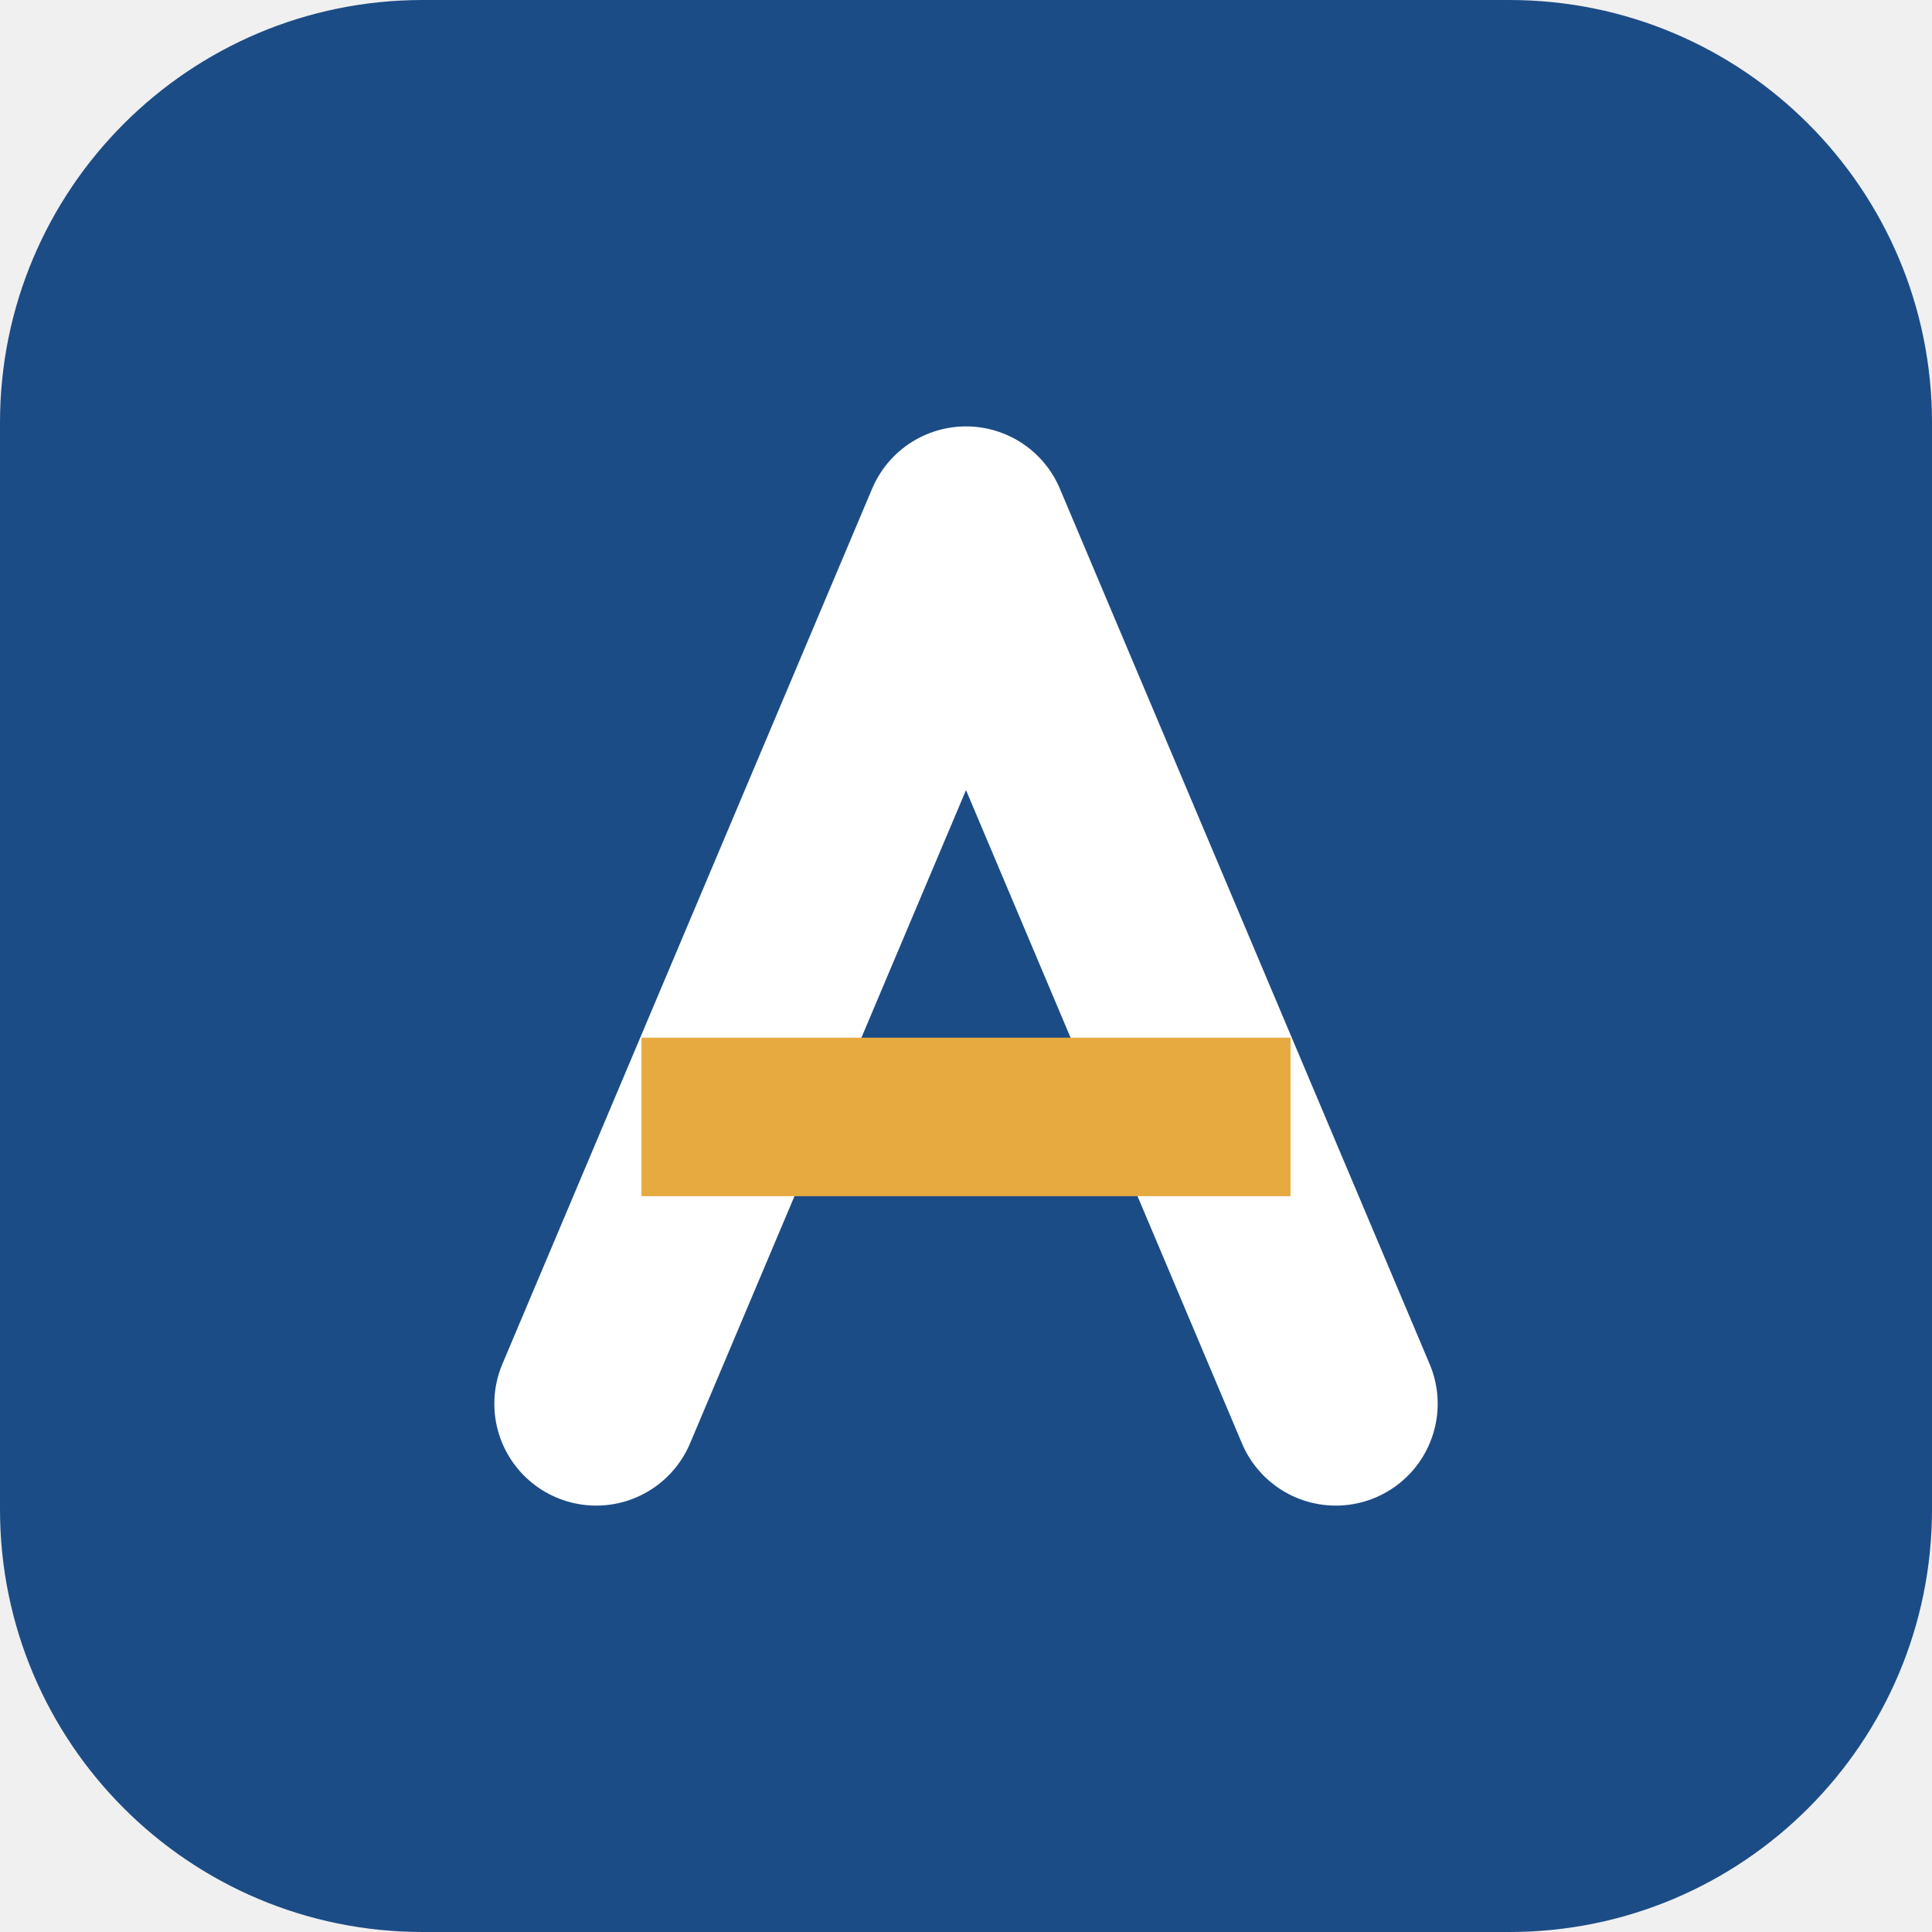
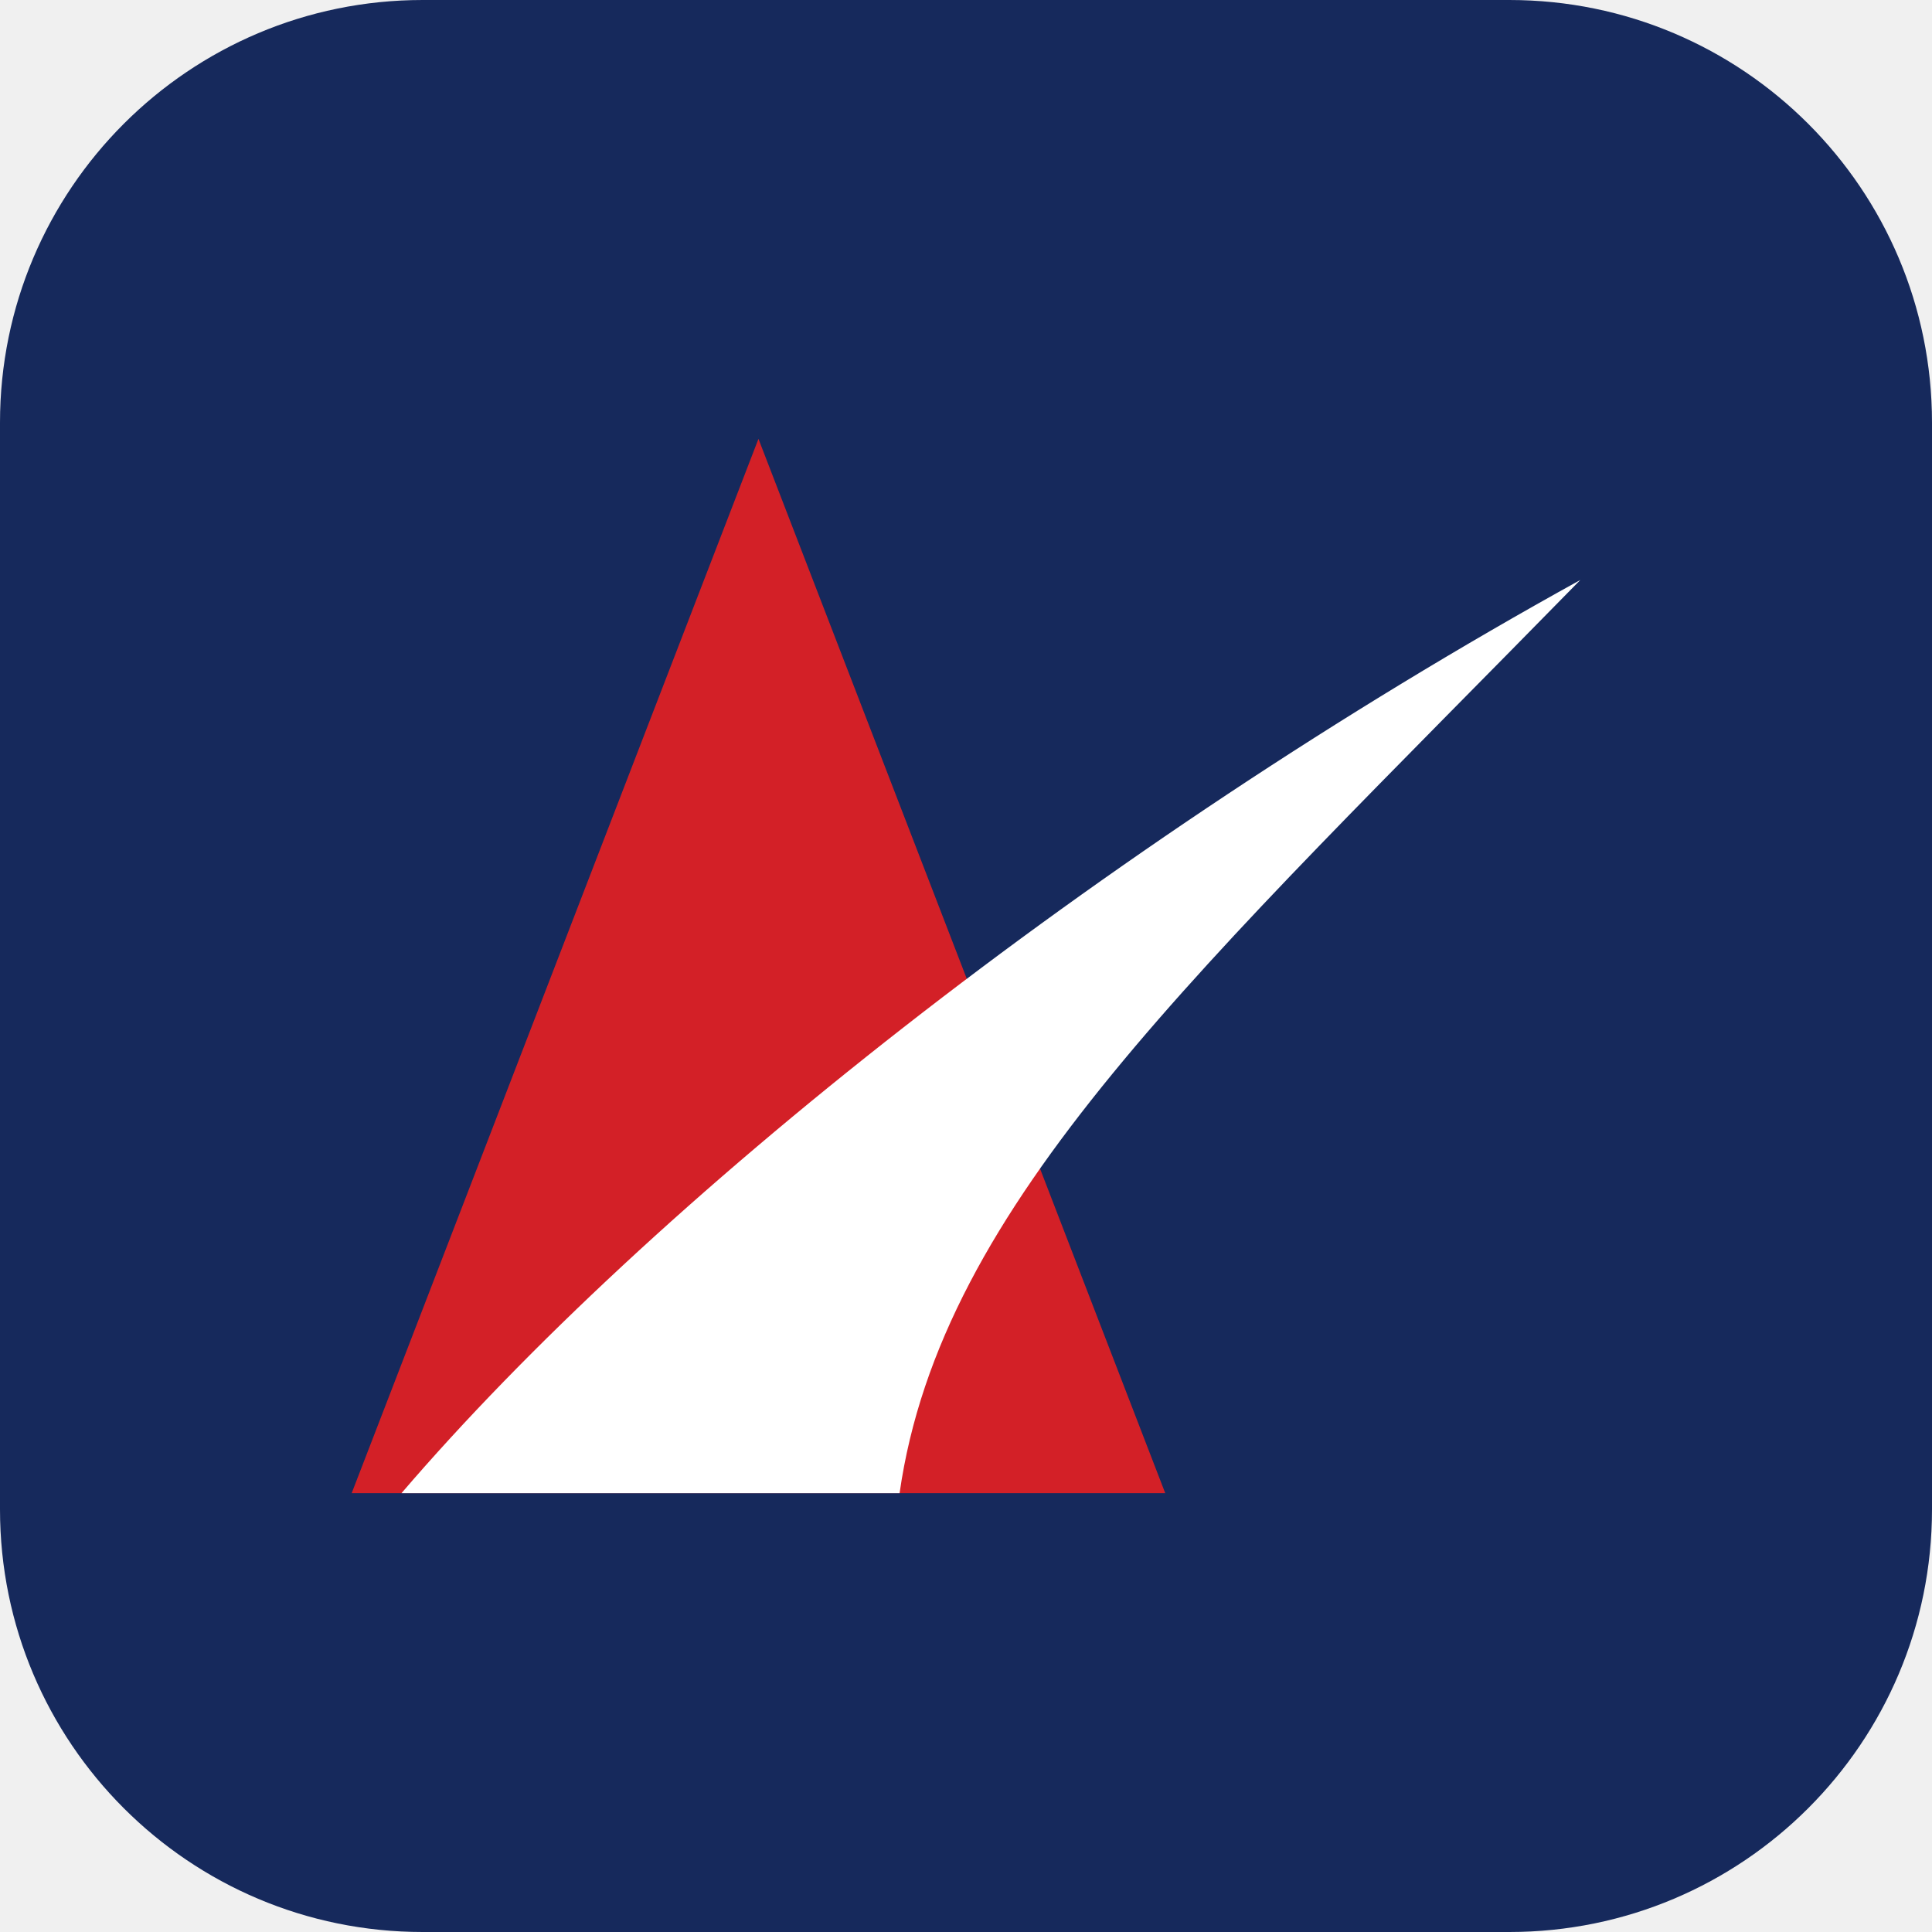
<svg xmlns="http://www.w3.org/2000/svg" viewBox="0 0 512 512" width="512" height="512" role="img" aria-label="Atlas">
-   <rect width="512" height="512" rx="112" fill="#1c4c86" />
-   <path d="M158 372 L256 140 L354 372" fill="none" stroke="#ffffff" stroke-width="54" stroke-linecap="round" stroke-linejoin="round" />
-   <path d="M170 296 H342" fill="none" stroke="#e7aa40" stroke-width="42" stroke-linecap="butt" />
+   <rect width="512" height="512" rx="112" fill="#16295c" />
+   <g transform="translate(256 256) scale(1.1) translate(-256 -265)">
+     <path d="M206 138 L108 392 L304 392 Z" fill="#d32027" />
+     <path d="M120 392 C180 322, 288 236, 404 172 C312 266, 250 322, 240 392 Z" fill="#ffffff" />
+   </g>
</svg>
